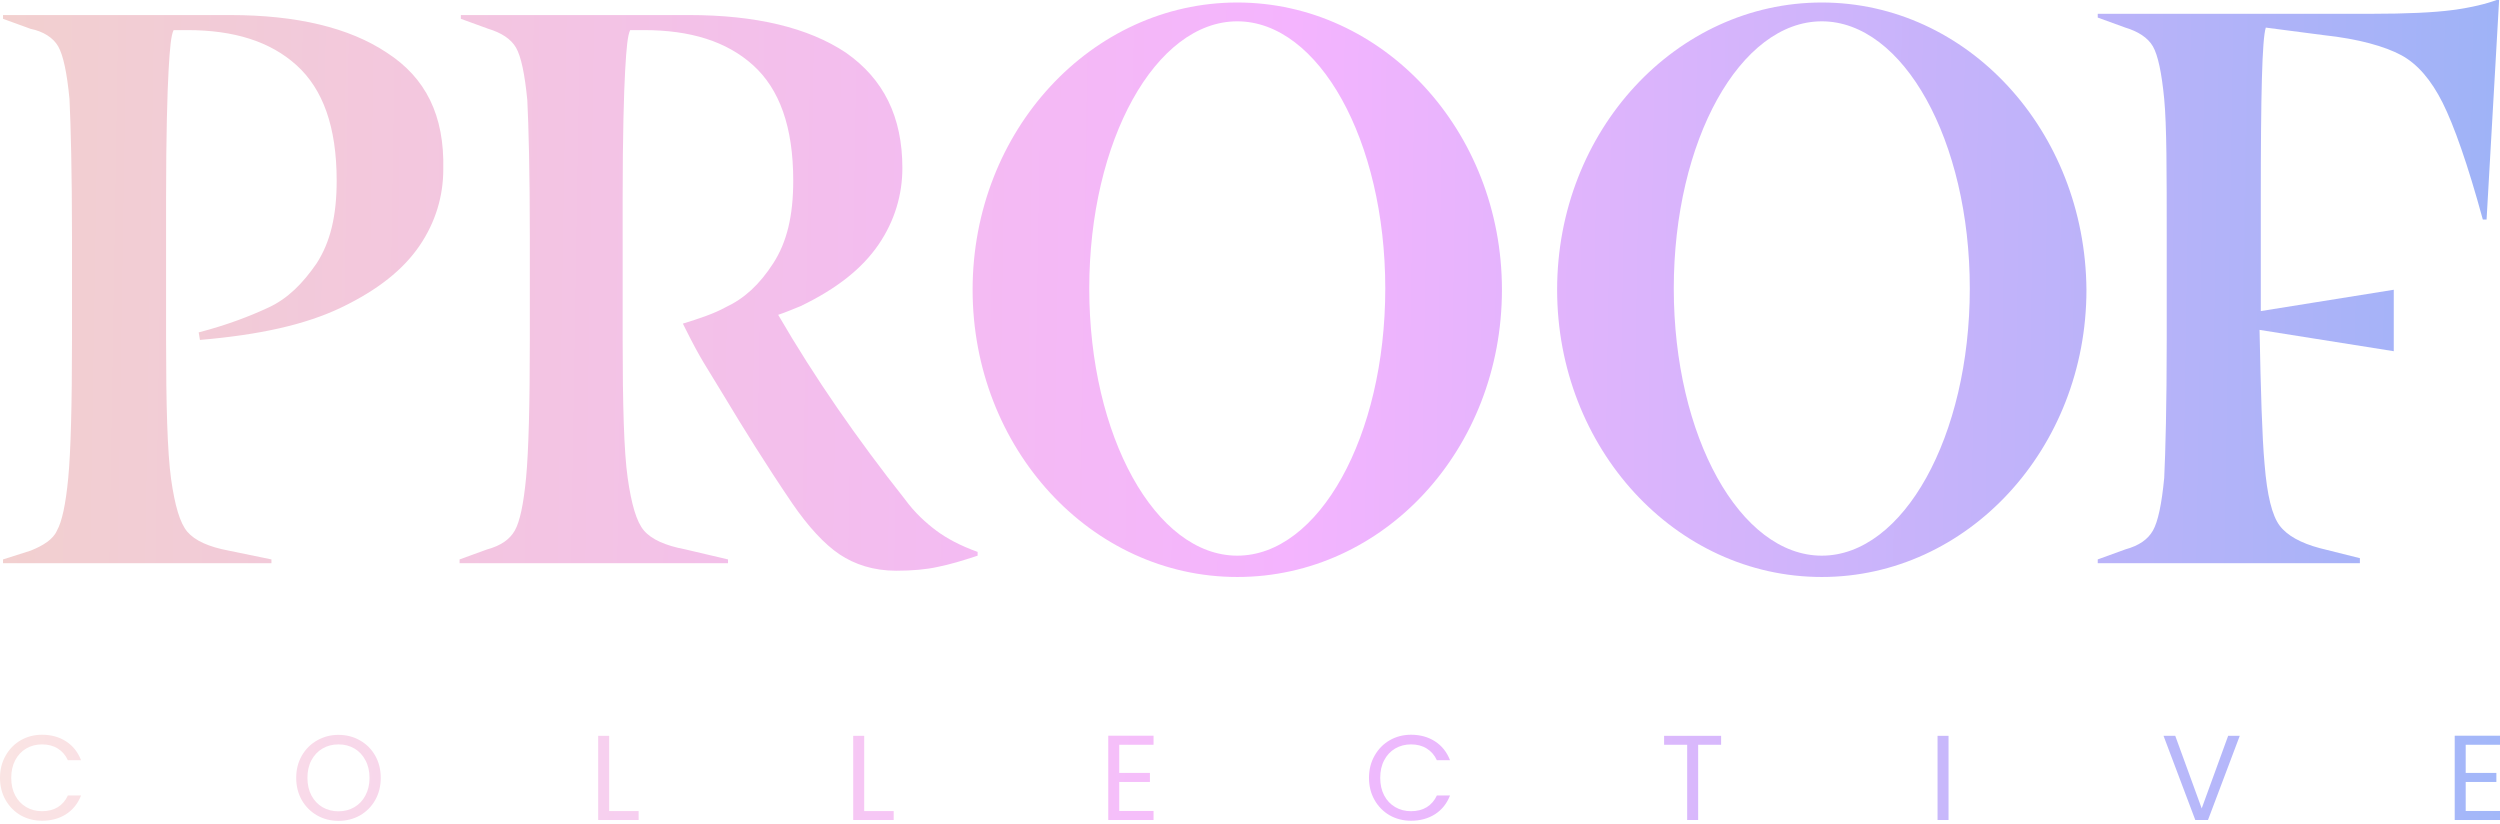
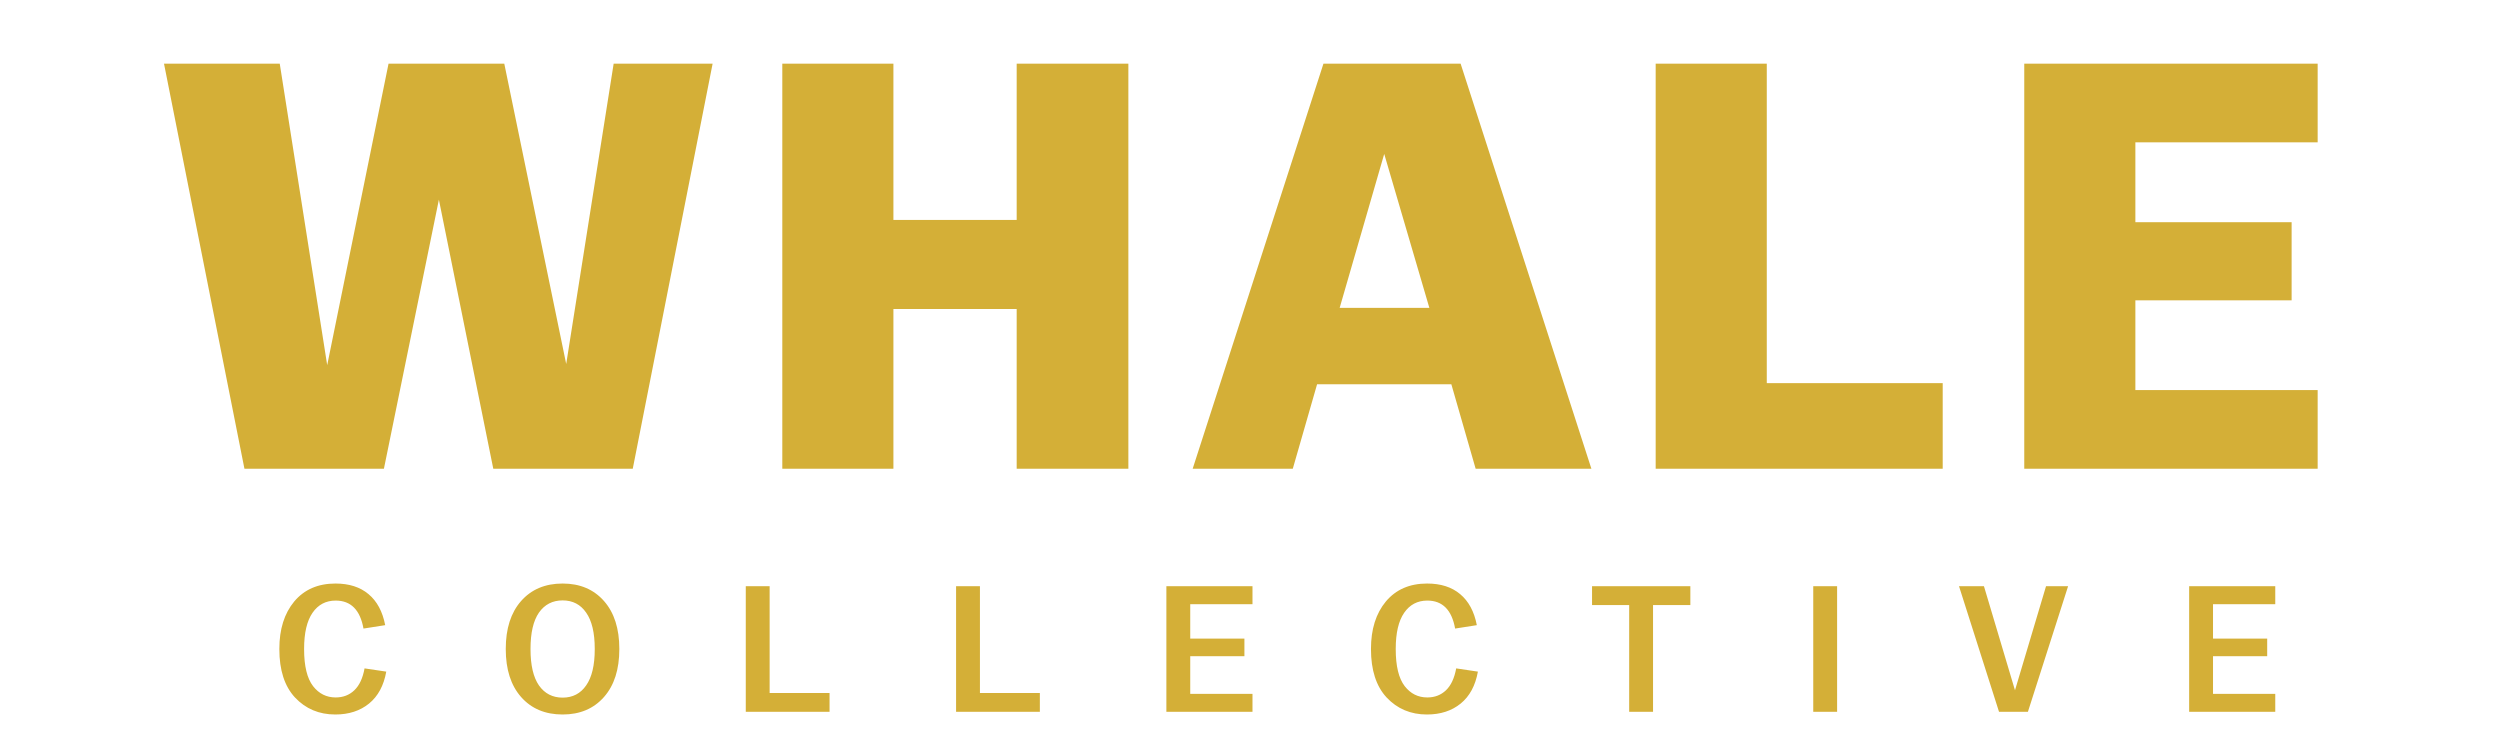
- <svg xmlns="http://www.w3.org/2000/svg" width="440" height="145" viewBox="0 0 440 145" fill="none">
-   <path d="M0 136.903C0 135.458 0.326 134.161 0.978 133.013C1.63 131.851 2.515 130.944 3.635 130.292C4.769 129.64 6.023 129.314 7.397 129.314C9.013 129.314 10.423 129.704 11.628 130.483C12.832 131.263 13.711 132.368 14.264 133.8H11.947C11.536 132.907 10.94 132.219 10.161 131.738C9.396 131.256 8.475 131.015 7.397 131.015C6.363 131.015 5.435 131.256 4.613 131.738C3.791 132.219 3.146 132.907 2.678 133.8C2.211 134.678 1.977 135.713 1.977 136.903C1.977 138.079 2.211 139.114 2.678 140.007C3.146 140.885 3.791 141.566 4.613 142.047C5.435 142.529 6.363 142.77 7.397 142.77C8.475 142.77 9.396 142.536 10.161 142.069C10.94 141.587 11.536 140.899 11.947 140.007H14.264C13.711 141.424 12.832 142.522 11.628 143.302C10.423 144.067 9.013 144.449 7.397 144.449C6.023 144.449 4.769 144.131 3.635 143.493C2.515 142.841 1.63 141.941 0.978 140.793C0.326 139.645 0 138.349 0 136.903Z" fill="url(#paint0_linear_507_172)" />
-   <path d="M59.572 144.471C58.198 144.471 56.944 144.152 55.81 143.514C54.676 142.862 53.776 141.962 53.11 140.814C52.458 139.652 52.132 138.349 52.132 136.903C52.132 135.458 52.458 134.161 53.11 133.013C53.776 131.851 54.676 130.951 55.81 130.313C56.944 129.662 58.198 129.336 59.572 129.336C60.961 129.336 62.222 129.662 63.356 130.313C64.49 130.951 65.383 131.844 66.034 132.992C66.686 134.14 67.012 135.443 67.012 136.903C67.012 138.363 66.686 139.667 66.034 140.814C65.383 141.962 64.49 142.862 63.356 143.514C62.222 144.152 60.961 144.471 59.572 144.471ZM59.572 142.791C60.607 142.791 61.535 142.55 62.357 142.069C63.193 141.587 63.845 140.899 64.313 140.007C64.794 139.114 65.035 138.079 65.035 136.903C65.035 135.713 64.794 134.678 64.313 133.8C63.845 132.907 63.2 132.219 62.378 131.738C61.556 131.256 60.621 131.015 59.572 131.015C58.524 131.015 57.588 131.256 56.766 131.738C55.944 132.219 55.292 132.907 54.811 133.8C54.343 134.678 54.109 135.713 54.109 136.903C54.109 138.079 54.343 139.114 54.811 140.007C55.292 140.899 55.944 141.587 56.766 142.069C57.602 142.55 58.538 142.791 59.572 142.791Z" fill="url(#paint1_linear_507_172)" />
-   <path d="M107.212 142.749H112.399V144.322H105.278V129.506H107.212V142.749Z" fill="url(#paint2_linear_507_172)" />
-   <path d="M152.1 142.749H157.287V144.322H150.165V129.506H152.1V142.749Z" fill="url(#paint3_linear_507_172)" />
-   <path d="M196.987 131.079V136.032H202.387V137.626H196.987V142.728H203.024V144.322H195.053V129.484H203.024V131.079H196.987Z" fill="url(#paint4_linear_507_172)" />
-   <path d="M240.941 136.903C240.941 135.458 241.267 134.161 241.918 133.013C242.57 131.851 243.456 130.944 244.576 130.292C245.709 129.64 246.963 129.314 248.338 129.314C249.954 129.314 251.364 129.704 252.568 130.483C253.773 131.263 254.651 132.368 255.204 133.8H252.887C252.476 132.907 251.881 132.219 251.102 131.738C250.336 131.256 249.415 131.015 248.338 131.015C247.304 131.015 246.375 131.256 245.553 131.738C244.731 132.219 244.087 132.907 243.619 133.8C243.151 134.678 242.918 135.713 242.918 136.903C242.918 138.079 243.151 139.114 243.619 140.007C244.087 140.885 244.731 141.566 245.553 142.047C246.375 142.529 247.304 142.77 248.338 142.77C249.415 142.77 250.336 142.536 251.102 142.069C251.881 141.587 252.476 140.899 252.887 140.007H255.204C254.651 141.424 253.773 142.522 252.568 143.302C251.364 144.067 249.954 144.449 248.338 144.449C246.963 144.449 245.709 144.131 244.576 143.493C243.456 142.841 242.57 141.941 241.918 140.793C241.267 139.645 240.941 138.349 240.941 136.903Z" fill="url(#paint5_linear_507_172)" />
-   <path d="M302.915 129.506V131.079H298.876V144.322H296.942V131.079H292.882V129.506H302.915Z" fill="url(#paint6_linear_507_172)" />
-   <path d="M342.943 129.506V144.322H341.008V129.506H342.943Z" fill="url(#paint7_linear_507_172)" />
-   <path d="M394.196 129.506L388.605 144.322H386.373L380.782 129.506H382.844L387.499 142.281L392.155 129.506H394.196Z" fill="url(#paint8_linear_507_172)" />
-   <path d="M433.963 131.079V136.032H439.362V137.626H433.963V142.728H440V144.322H432.029V129.484H440V131.079H433.963Z" fill="url(#paint9_linear_507_172)" />
-   <path d="M68.084 9.272C61.461 4.857 52.189 2.649 40.489 2.649H0.531V3.311L5.388 5.078C7.595 5.519 9.361 6.623 10.245 8.168C11.128 9.714 11.79 12.804 12.231 17.44C12.452 22.076 12.673 30.244 12.673 41.945V59.605C12.673 71.306 12.452 79.474 12.011 84.11C11.569 88.746 10.907 91.837 10.024 93.382C9.361 94.927 7.595 96.031 5.388 96.914L0.531 98.459V99.122H47.774V98.459L40.268 96.914C36.736 96.252 34.307 95.148 32.983 93.603C31.658 92.057 30.775 88.967 30.113 84.331C29.451 79.474 29.23 71.306 29.23 59.605V34.88C29.23 23.842 29.451 16.336 29.672 12.363C29.892 8.389 30.113 6.181 30.555 5.298H32.983C41.151 5.298 47.553 7.285 52.189 11.48C56.825 15.674 59.254 22.297 59.254 31.79C59.254 37.971 58.15 42.607 55.721 46.36C53.293 49.892 50.644 52.541 47.332 54.087C44.021 55.632 40.047 57.177 34.97 58.502L35.191 59.826C45.566 58.943 53.734 57.177 60.136 54.087C66.539 50.996 70.954 47.464 73.824 43.269C76.694 39.075 78.018 34.439 78.018 29.803C78.239 20.31 74.927 13.687 68.084 9.272Z" fill="url(#paint10_linear_507_172)" />
-   <path d="M439.404 0C437.638 0.662 434.989 1.325 431.677 1.766C428.366 2.208 423.509 2.428 417.328 2.428H369.202V3.091L374.059 4.857C376.266 5.519 378.032 6.623 378.915 8.168C379.798 9.713 380.461 12.804 380.902 17.44C381.344 22.076 381.344 30.244 381.344 41.945V59.605C381.344 71.306 381.123 79.474 380.902 84.11C380.461 88.746 379.798 91.837 378.915 93.382C378.032 94.927 376.487 96.031 374.059 96.693L369.202 98.459V99.122H415.341V98.239L408.277 96.472C404.965 95.59 402.537 94.265 401.212 92.499C399.888 90.733 399.005 87.201 398.563 81.681C398.122 76.825 397.901 68.877 397.68 58.06L421.302 61.813V50.996L397.901 54.749C397.901 54.307 397.901 53.645 397.901 53.203V34.88C397.901 16.778 398.122 6.844 398.784 4.857L408.939 6.181C415.12 6.844 419.756 8.168 422.626 9.713C425.496 11.259 427.924 14.129 429.911 18.102C431.898 22.076 434.326 28.92 436.975 38.633H437.638L439.845 0H439.404Z" fill="url(#paint11_linear_507_172)" />
-   <path d="M159.258 87.863C150.869 77.266 143.363 66.449 136.961 55.411C138.286 54.969 139.831 54.307 140.935 53.866C147.337 50.775 151.752 47.243 154.622 43.048C157.492 38.854 158.817 34.218 158.817 29.582C158.817 20.531 155.505 13.908 148.882 9.272C142.26 4.857 132.988 2.649 121.287 2.649H81.109V3.311L85.966 5.078C88.173 5.74 89.939 6.844 90.822 8.389C91.705 9.934 92.368 13.025 92.809 17.661C93.03 22.076 93.251 30.244 93.251 41.945V59.605C93.251 71.306 93.03 79.474 92.588 84.11C92.147 88.746 91.485 91.837 90.602 93.382C89.719 94.927 88.173 96.031 85.745 96.693L80.888 98.459V99.122H128.131V98.459L120.625 96.693C117.093 96.031 114.664 94.927 113.34 93.382C112.015 91.837 111.132 88.746 110.47 84.11C109.808 79.474 109.587 71.085 109.587 59.605V34.88C109.587 23.842 109.808 16.336 110.028 12.363C110.249 8.389 110.47 6.181 110.912 5.298H113.34C121.508 5.298 127.91 7.285 132.546 11.48C137.182 15.674 139.61 22.297 139.61 31.79C139.61 37.971 138.507 42.607 136.078 46.36C133.65 50.113 131.001 52.541 127.689 54.087C125.702 55.19 123.053 56.073 120.183 56.956L120.625 57.839C123.495 63.579 124.157 64.242 127.469 69.76C130.78 75.279 134.754 81.682 139.39 88.525C142.26 92.72 145.129 95.81 147.779 97.576C150.428 99.343 153.739 100.446 157.713 100.446C160.583 100.446 163.011 100.226 164.998 99.784C167.206 99.343 169.413 98.68 172.062 97.797V97.135C168.972 96.031 166.543 94.707 164.777 93.382C163.011 92.057 161.024 90.291 159.258 87.863Z" fill="url(#paint12_linear_507_172)" />
-   <path d="M217.76 0.442C192.151 0.442 171.179 22.959 171.179 50.996C171.179 78.812 191.931 101.55 217.76 101.55C243.589 101.55 264.34 79.032 264.34 50.996C264.34 22.959 243.368 0.442 217.76 0.442ZM217.76 97.797C203.41 97.797 191.71 76.825 191.71 50.775C191.71 24.725 203.41 3.753 217.76 3.753C232.109 3.753 243.809 24.725 243.809 50.775C243.809 76.825 232.109 97.797 217.76 97.797Z" fill="url(#paint13_linear_507_172)" />
-   <path d="M320.634 0.442C295.026 0.442 274.054 22.959 274.054 50.996C274.054 78.812 294.805 101.55 320.634 101.55C346.243 101.55 367.215 79.032 367.215 50.996C366.994 22.959 346.243 0.442 320.634 0.442ZM320.634 97.797C306.285 97.797 294.585 76.825 294.585 50.775C294.585 24.725 306.285 3.753 320.634 3.753C334.984 3.753 346.684 24.725 346.684 50.775C346.684 76.825 334.984 97.797 320.634 97.797Z" fill="url(#paint14_linear_507_172)" />
-   <defs>
-     <linearGradient id="paint0_linear_507_172" x1="0" y1="129.314" x2="436.421" y2="177.134" gradientUnits="userSpaceOnUse">
-       <stop stop-color="#FAE4E3" />
-       <stop offset="0.516" stop-color="#F4B9FD" />
-       <stop offset="1" stop-color="#A2B7F9" />
-     </linearGradient>
-     <linearGradient id="paint1_linear_507_172" x1="0" y1="129.314" x2="436.421" y2="177.134" gradientUnits="userSpaceOnUse">
-       <stop stop-color="#FAE4E3" />
-       <stop offset="0.516" stop-color="#F4B9FD" />
-       <stop offset="1" stop-color="#A2B7F9" />
-     </linearGradient>
-     <linearGradient id="paint2_linear_507_172" x1="0" y1="129.314" x2="436.421" y2="177.134" gradientUnits="userSpaceOnUse">
-       <stop stop-color="#FAE4E3" />
-       <stop offset="0.516" stop-color="#F4B9FD" />
-       <stop offset="1" stop-color="#A2B7F9" />
-     </linearGradient>
-     <linearGradient id="paint3_linear_507_172" x1="0" y1="129.314" x2="436.421" y2="177.134" gradientUnits="userSpaceOnUse">
-       <stop stop-color="#FAE4E3" />
-       <stop offset="0.516" stop-color="#F4B9FD" />
-       <stop offset="1" stop-color="#A2B7F9" />
-     </linearGradient>
-     <linearGradient id="paint4_linear_507_172" x1="0" y1="129.314" x2="436.421" y2="177.134" gradientUnits="userSpaceOnUse">
-       <stop stop-color="#FAE4E3" />
-       <stop offset="0.516" stop-color="#F4B9FD" />
-       <stop offset="1" stop-color="#A2B7F9" />
-     </linearGradient>
-     <linearGradient id="paint5_linear_507_172" x1="0" y1="129.314" x2="436.421" y2="177.134" gradientUnits="userSpaceOnUse">
-       <stop stop-color="#FAE4E3" />
-       <stop offset="0.516" stop-color="#F4B9FD" />
-       <stop offset="1" stop-color="#A2B7F9" />
-     </linearGradient>
-     <linearGradient id="paint6_linear_507_172" x1="0" y1="129.314" x2="436.421" y2="177.134" gradientUnits="userSpaceOnUse">
-       <stop stop-color="#FAE4E3" />
-       <stop offset="0.516" stop-color="#F4B9FD" />
-       <stop offset="1" stop-color="#A2B7F9" />
-     </linearGradient>
-     <linearGradient id="paint7_linear_507_172" x1="0" y1="129.314" x2="436.421" y2="177.134" gradientUnits="userSpaceOnUse">
-       <stop stop-color="#FAE4E3" />
-       <stop offset="0.516" stop-color="#F4B9FD" />
-       <stop offset="1" stop-color="#A2B7F9" />
-     </linearGradient>
-     <linearGradient id="paint8_linear_507_172" x1="0" y1="129.314" x2="436.421" y2="177.134" gradientUnits="userSpaceOnUse">
-       <stop stop-color="#FAE4E3" />
-       <stop offset="0.516" stop-color="#F4B9FD" />
-       <stop offset="1" stop-color="#A2B7F9" />
-     </linearGradient>
-     <linearGradient id="paint9_linear_507_172" x1="0" y1="129.314" x2="436.421" y2="177.134" gradientUnits="userSpaceOnUse">
-       <stop stop-color="#FAE4E3" />
-       <stop offset="0.516" stop-color="#F4B9FD" />
-       <stop offset="1" stop-color="#A2B7F9" />
-     </linearGradient>
-     <linearGradient id="paint10_linear_507_172" x1="0.531" y1="0" x2="441.386" y2="7.198" gradientUnits="userSpaceOnUse">
-       <stop stop-color="#F2D0CF" />
-       <stop offset="0.516" stop-color="#F4B4FE" />
-       <stop offset="1" stop-color="#9EB3F7" />
-     </linearGradient>
-     <linearGradient id="paint11_linear_507_172" x1="0.531" y1="0" x2="441.386" y2="7.198" gradientUnits="userSpaceOnUse">
-       <stop stop-color="#F2D0CF" />
-       <stop offset="0.516" stop-color="#F4B4FE" />
-       <stop offset="1" stop-color="#9EB3F7" />
-     </linearGradient>
-     <linearGradient id="paint12_linear_507_172" x1="0.531" y1="0" x2="441.386" y2="7.198" gradientUnits="userSpaceOnUse">
-       <stop stop-color="#F2D0CF" />
-       <stop offset="0.516" stop-color="#F4B4FE" />
-       <stop offset="1" stop-color="#9EB3F7" />
-     </linearGradient>
-     <linearGradient id="paint13_linear_507_172" x1="0.531" y1="0" x2="441.386" y2="7.198" gradientUnits="userSpaceOnUse">
-       <stop stop-color="#F2D0CF" />
-       <stop offset="0.516" stop-color="#F4B4FE" />
-       <stop offset="1" stop-color="#9EB3F7" />
-     </linearGradient>
-     <linearGradient id="paint14_linear_507_172" x1="0.531" y1="0" x2="441.386" y2="7.198" gradientUnits="userSpaceOnUse">
-       <stop stop-color="#F2D0CF" />
-       <stop offset="0.516" stop-color="#F4B4FE" />
-       <stop offset="1" stop-color="#9EB3F7" />
-     </linearGradient>
-   </defs>
+ <svg xmlns="http://www.w3.org/2000/svg" width="432" height="129" viewBox="0 0 432 129" fill="none">
+   <path d="M48.271 112.181V112.119C48.271 108.73 49.129 106.002 50.844 103.935C52.58 101.868 54.957 100.835 57.974 100.835C60.33 100.835 62.231 101.445 63.678 102.664C65.145 103.883 66.106 105.671 66.561 108.027L62.81 108.616C62.231 105.392 60.63 103.78 58.005 103.78C56.31 103.78 54.977 104.483 54.006 105.888C53.035 107.293 52.549 109.37 52.549 112.119V112.181C52.549 115.095 53.066 117.224 54.099 118.567C55.112 119.869 56.414 120.52 58.005 120.52C59.286 120.52 60.361 120.107 61.229 119.28C62.097 118.453 62.686 117.193 62.996 115.498L66.747 116.056C66.313 118.474 65.321 120.313 63.771 121.574C62.221 122.835 60.278 123.465 57.943 123.465C55.132 123.465 52.807 122.483 50.968 120.52C49.17 118.577 48.271 115.798 48.271 112.181ZM87.396 112.181V112.119C87.396 108.626 88.275 105.878 90.031 103.873C91.809 101.848 94.206 100.835 97.223 100.835C100.22 100.835 102.607 101.848 104.384 103.873C106.141 105.878 107.019 108.626 107.019 112.119V112.181C107.019 115.674 106.141 118.422 104.384 120.427C102.607 122.452 100.22 123.465 97.223 123.465C94.206 123.465 91.809 122.452 90.031 120.427C88.275 118.422 87.396 115.674 87.396 112.181ZM102.772 112.181V112.119C102.772 109.35 102.276 107.262 101.284 105.857C100.313 104.452 98.959 103.749 97.223 103.749C95.487 103.749 94.123 104.452 93.131 105.857C92.16 107.262 91.674 109.35 91.674 112.119V112.181C91.674 114.95 92.16 117.038 93.131 118.443C94.123 119.848 95.487 120.551 97.223 120.551C98.959 120.551 100.313 119.848 101.284 118.443C102.276 117.038 102.772 114.95 102.772 112.181ZM128.87 101.3H132.993V119.745H143.347V123H128.87V101.3ZM165.21 101.3H169.333V119.745H179.687V123H165.21V101.3ZM201.55 101.3H216.43V104.4H205.673V110.352H215.035V113.39H205.673V119.9H216.43V123H201.55V101.3ZM236.905 112.181V112.119C236.905 108.73 237.762 106.002 239.478 103.935C241.214 101.868 243.59 100.835 246.608 100.835C248.964 100.835 250.865 101.445 252.312 102.664C253.779 103.883 254.74 105.671 255.195 108.027L251.444 108.616C250.865 105.392 249.263 103.78 246.639 103.78C244.944 103.78 243.611 104.483 242.64 105.888C241.668 107.293 241.183 109.37 241.183 112.119V112.181C241.183 115.095 241.699 117.224 242.733 118.567C243.745 119.869 245.047 120.52 246.639 120.52C247.92 120.52 248.995 120.107 249.863 119.28C250.731 118.453 251.32 117.193 251.63 115.498L255.381 116.056C254.947 118.474 253.955 120.313 252.405 121.574C250.855 122.835 248.912 123.465 246.577 123.465C243.766 123.465 241.441 122.483 239.602 120.52C237.804 118.577 236.905 115.798 236.905 112.181ZM281.522 104.555H275.105V101.3H292.093V104.555H285.645V123H281.522V104.555ZM313.329 101.3H317.452V123H313.329V101.3ZM338.518 101.3H342.827L348.19 119.28L353.553 101.3H357.366L350.422 123H345.431L338.518 101.3ZM378.286 101.3H393.166V104.4H382.409V110.352H391.771V113.39H382.409V119.9H393.166V123H378.286V101.3Z" fill="#D4AF37" />
+   <path d="M28.34 11H48.34L56.54 63.1L67.14 11H87.14L97.84 62.9L106.04 11H123.14L109.34 81H85.24L75.84 34.5L66.34 81H42.24L28.34 11ZM135.182 11H154.382V38H175.682V11H194.982V81H175.682V53.4H154.382V81H135.182V11ZM246.993 53.2L239.193 26.6L231.493 53.2H246.993ZM228.693 11H252.393L274.993 81H254.993L250.793 66.4H227.593L223.393 81H206.093L228.693 11ZM286.1 11H305.3V66.2H335.7V81H286.1V11ZM349.792 11H400.492V24.6H368.992V38.4H395.992V51.9H368.992V67.4H400.492V81H349.792V11Z" fill="#D4AF37" />
</svg>
